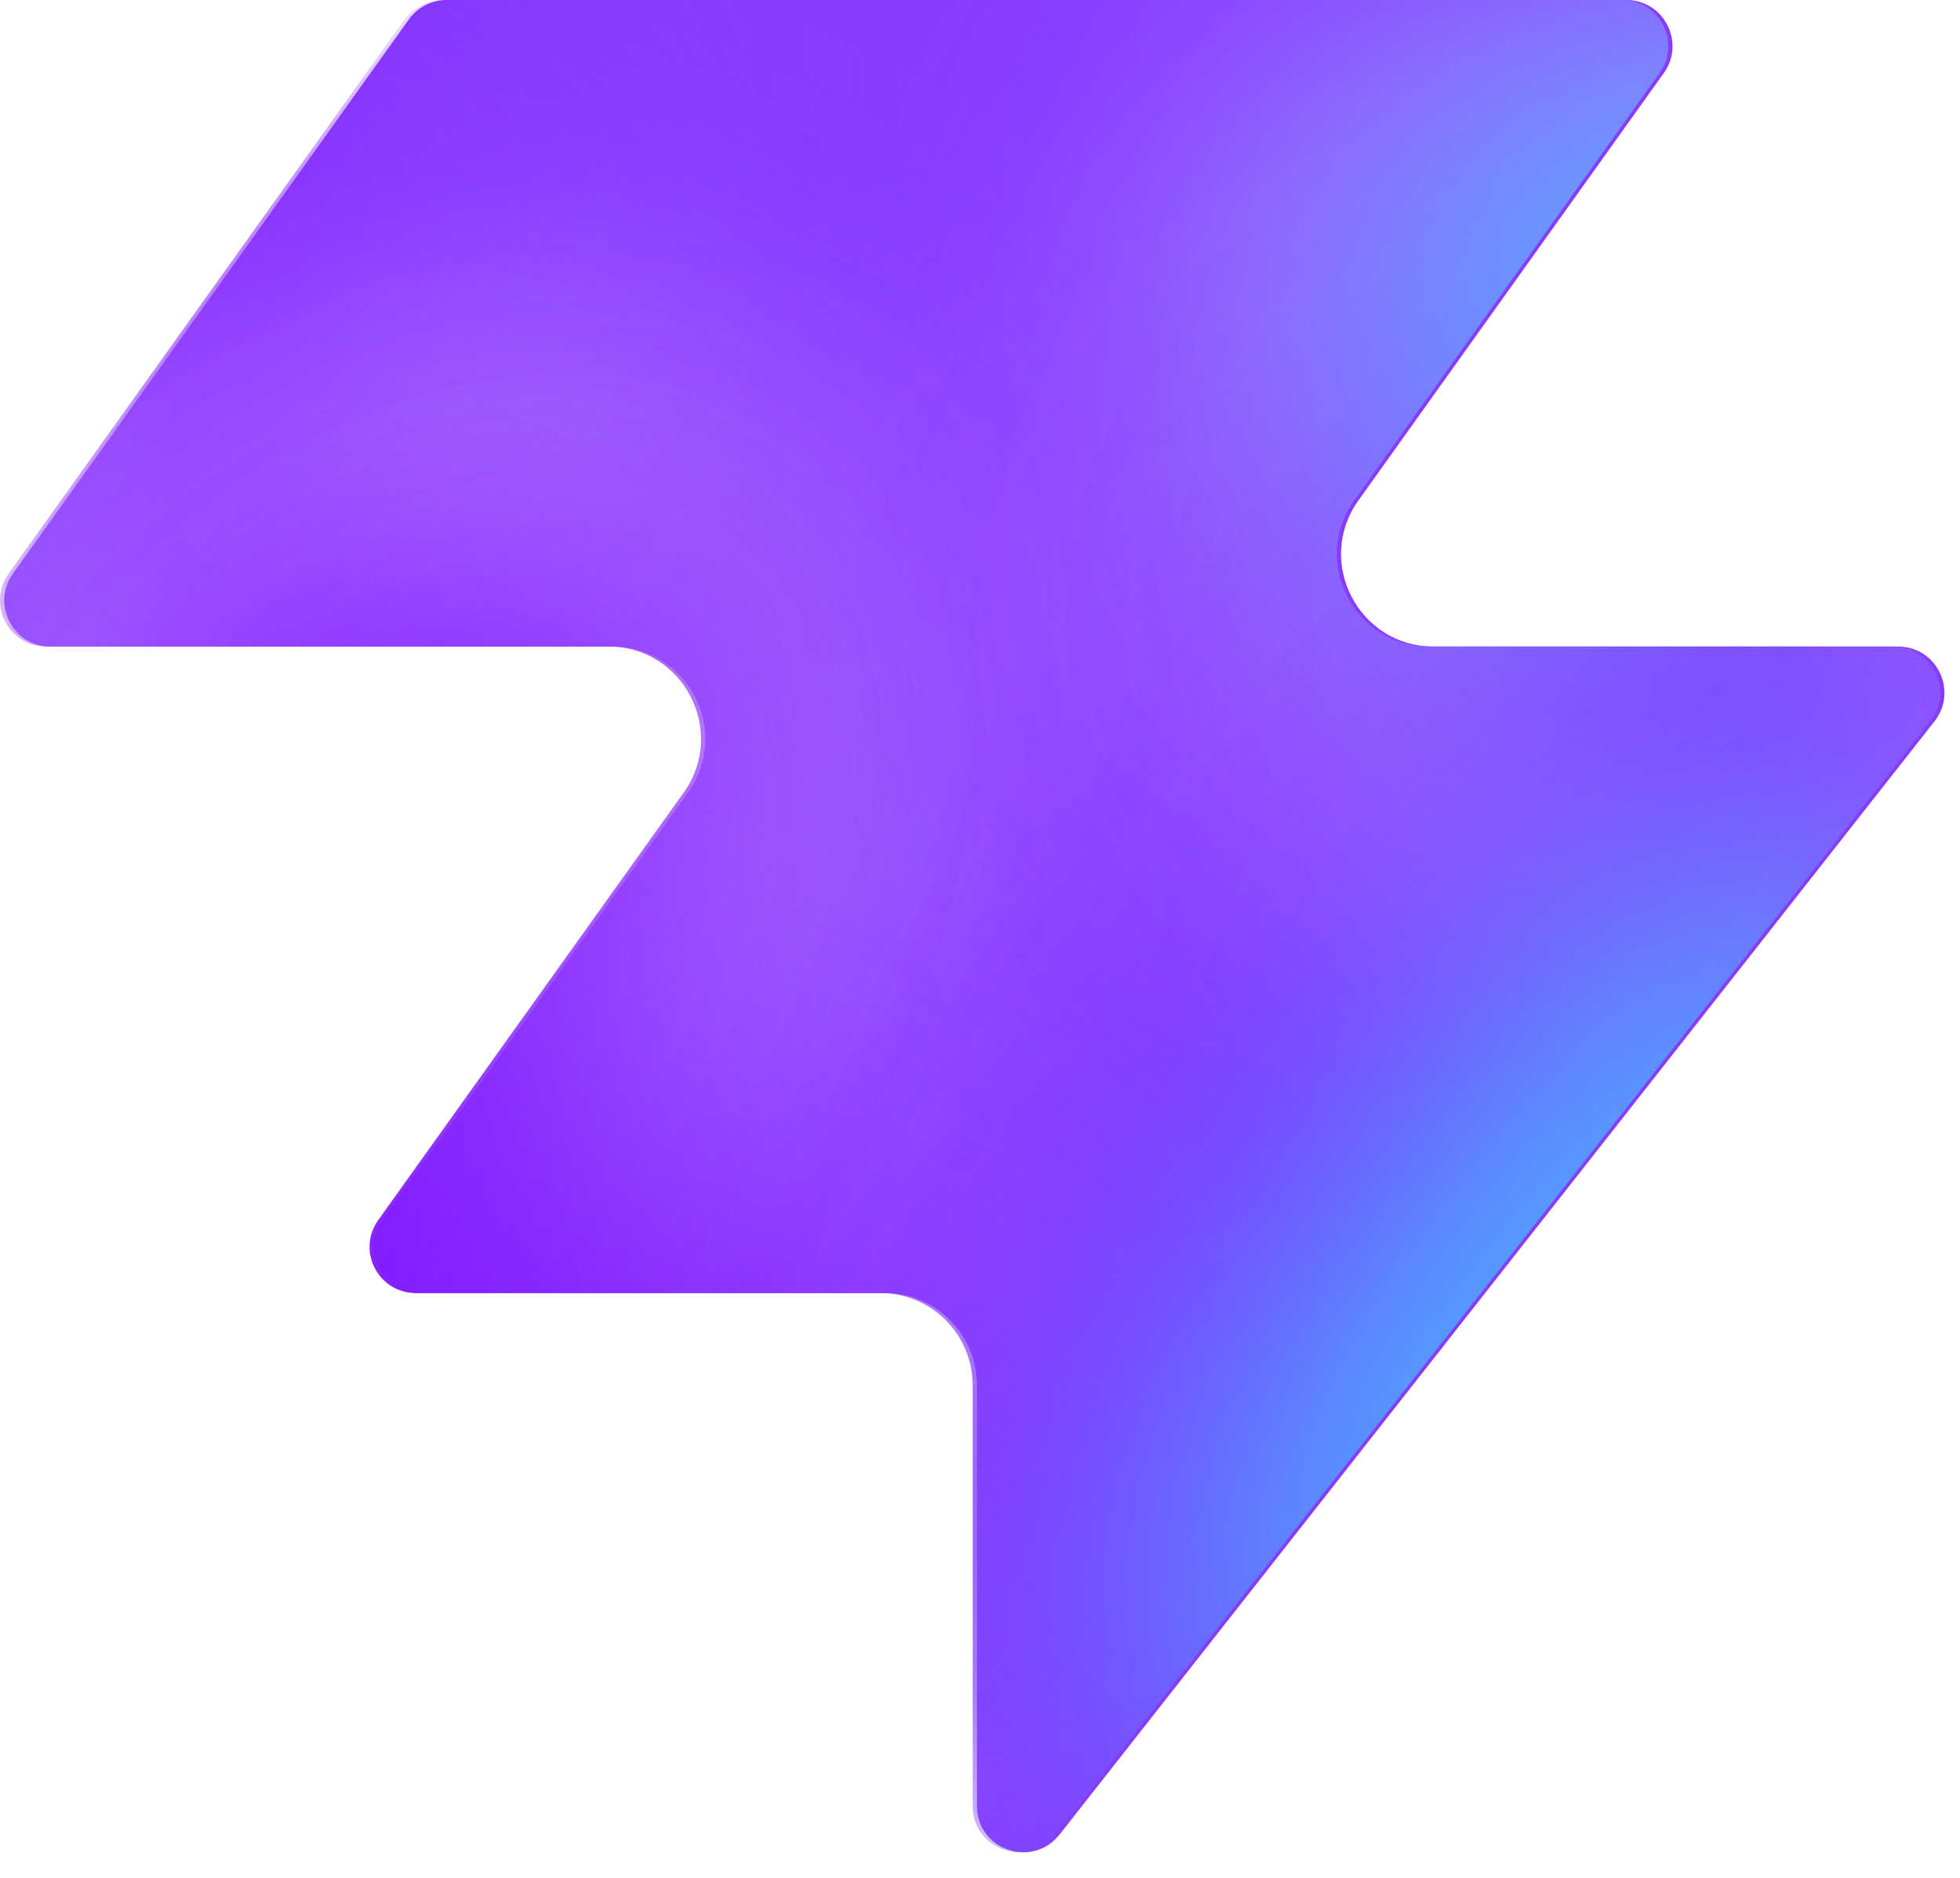
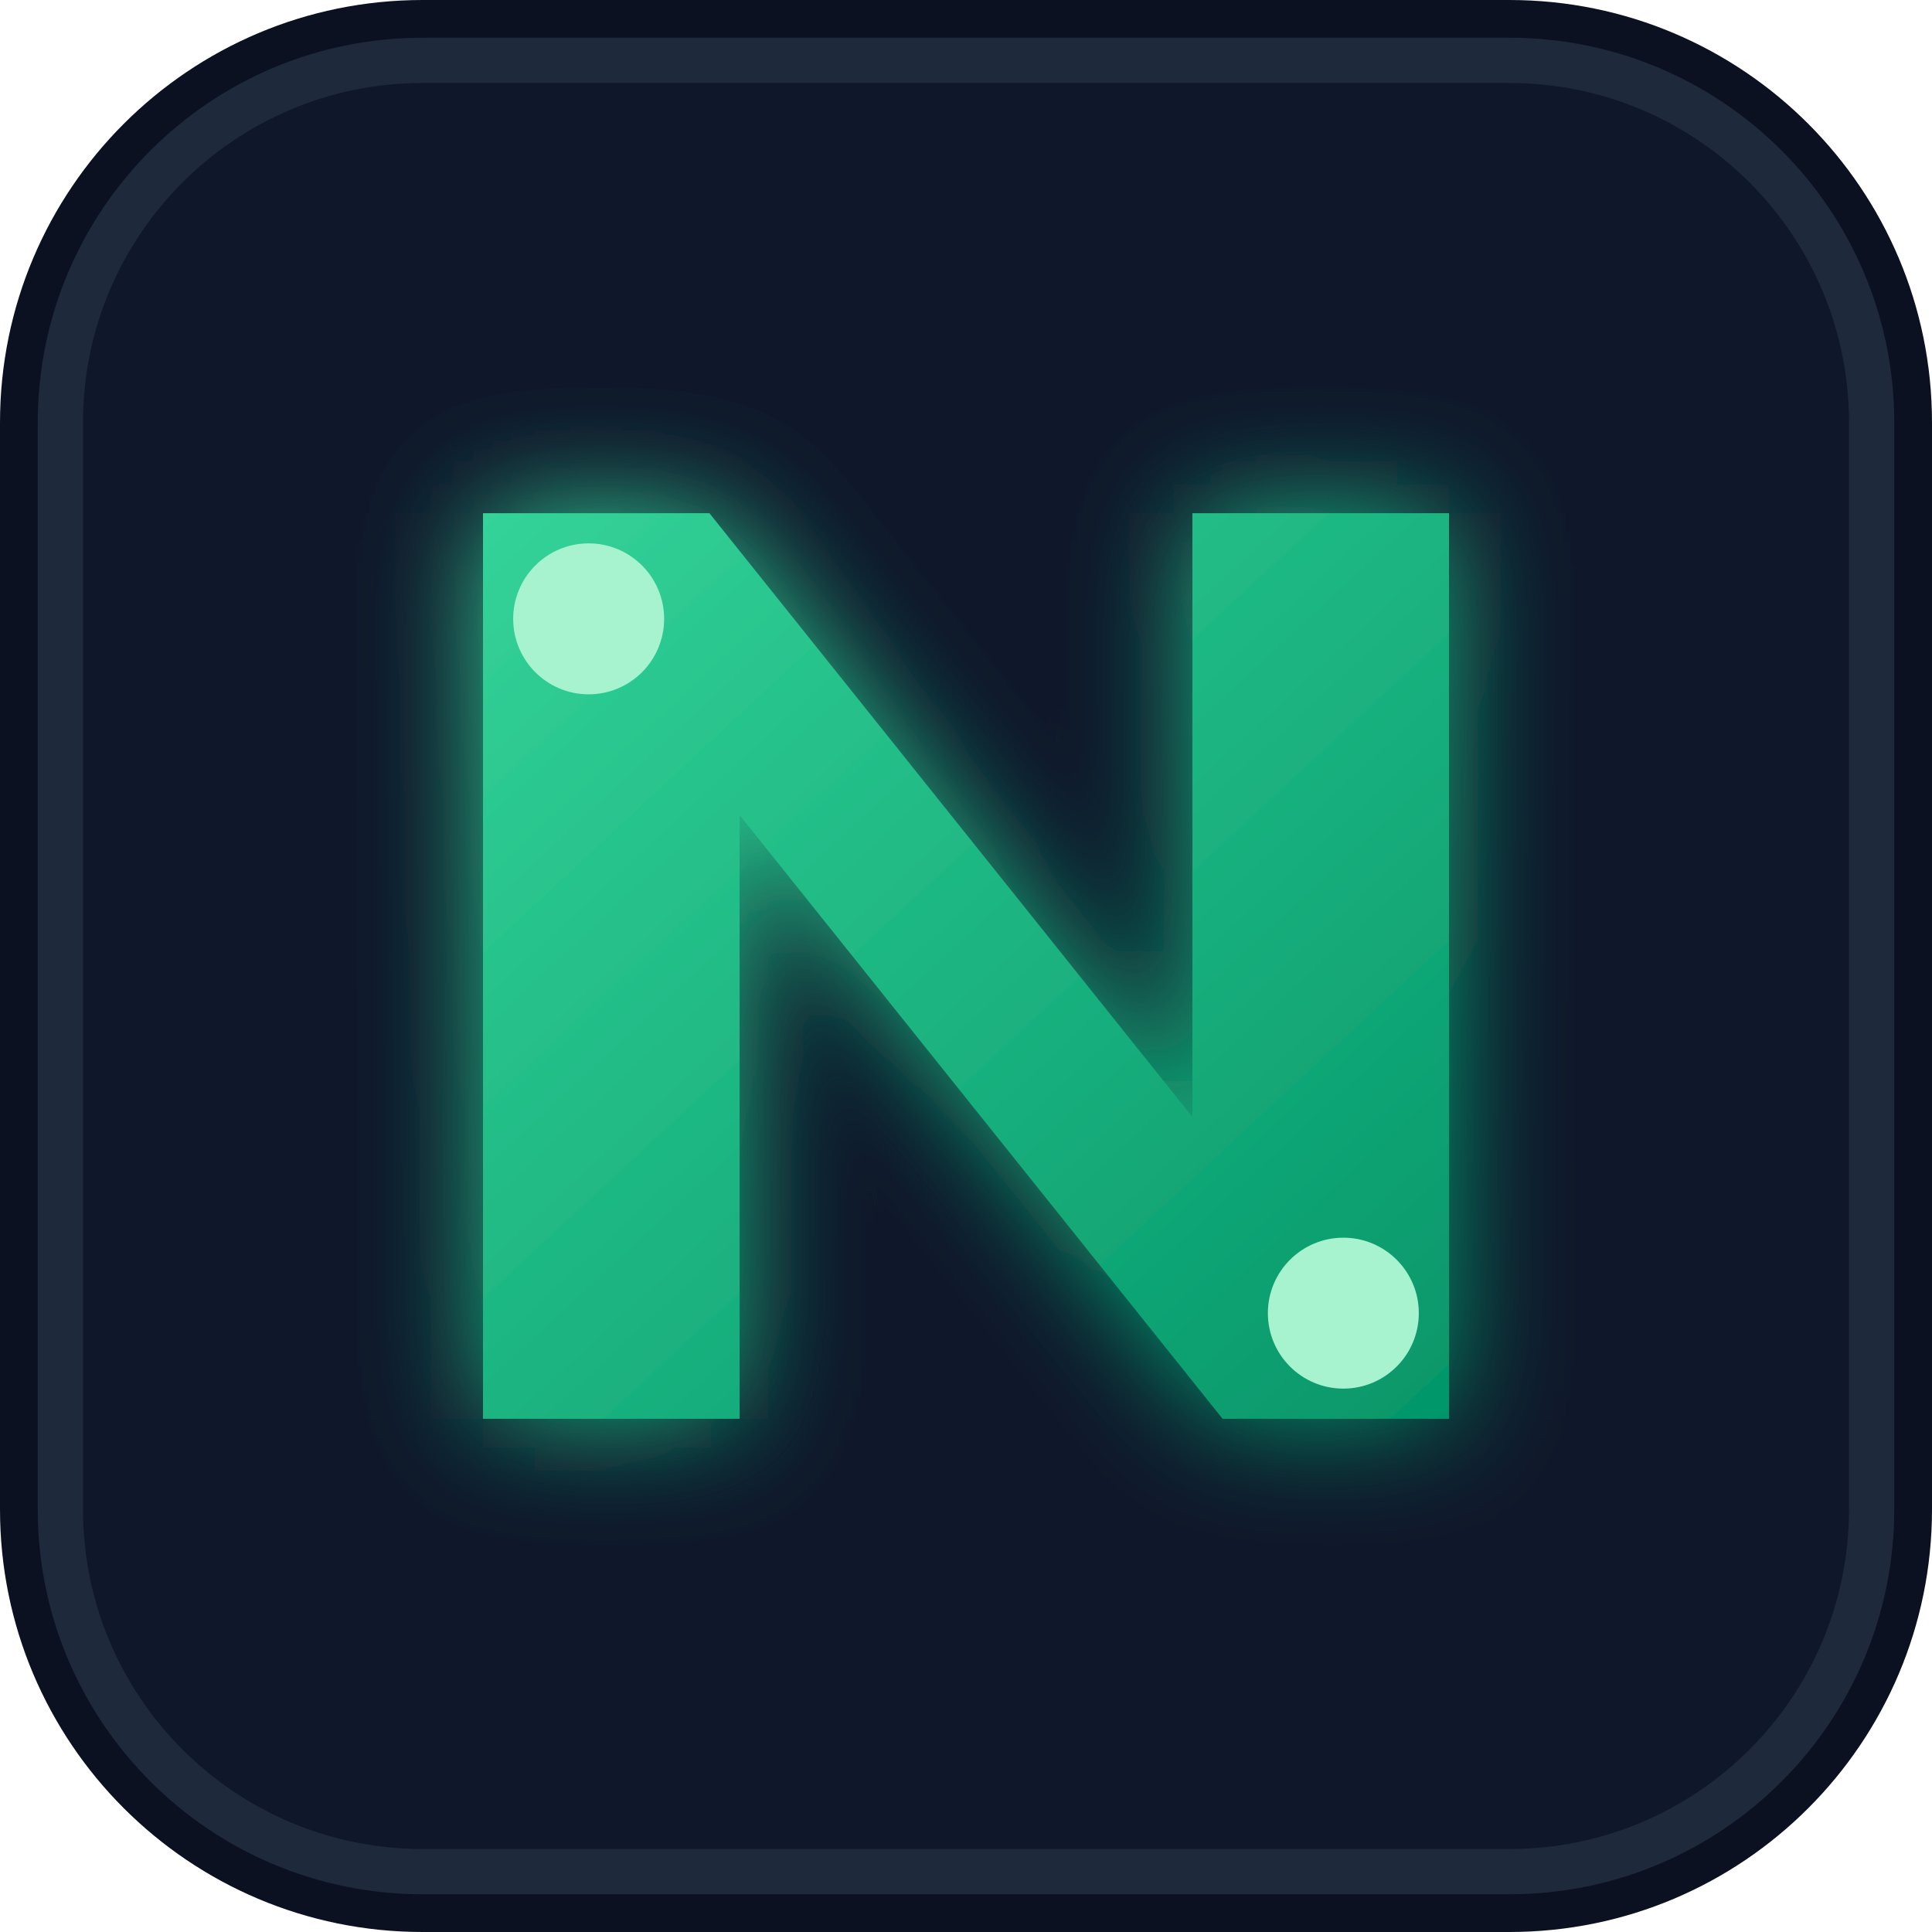
- <svg xmlns="http://www.w3.org/2000/svg" width="48" height="46" fill="none" viewBox="0 0 48 46">
-   <path fill="#863bff" d="M25.946 44.938c-.664.845-2.021.375-2.021-.698V33.937a2.26 2.26 0 0 0-2.262-2.262H10.287c-.92 0-1.456-1.04-.92-1.788l7.48-10.471c1.07-1.497 0-3.578-1.842-3.578H1.237c-.92 0-1.456-1.04-.92-1.788L10.013.474c.214-.297.556-.474.92-.474h28.894c.92 0 1.456 1.04.92 1.788l-7.48 10.471c-1.07 1.498 0 3.579 1.842 3.579h11.377c.943 0 1.473 1.088.89 1.83L25.947 44.94z" style="fill:#863bff;fill:color(display-p3 .525 .23 1);fill-opacity:1" />
-   <mask id="a" width="48" height="46" x="0" y="0" maskUnits="userSpaceOnUse" style="mask-type:alpha">
-     <path fill="#000" d="M25.842 44.938c-.664.844-2.021.375-2.021-.698V33.937a2.26 2.26 0 0 0-2.262-2.262H10.183c-.92 0-1.456-1.04-.92-1.788l7.48-10.471c1.07-1.498 0-3.579-1.842-3.579H1.133c-.92 0-1.456-1.04-.92-1.787L9.91.473c.214-.297.556-.474.92-.474h28.894c.92 0 1.456 1.04.92 1.788l-7.48 10.471c-1.07 1.498 0 3.578 1.842 3.578h11.377c.943 0 1.473 1.088.89 1.832L25.843 44.94z" style="fill:#000;fill-opacity:1" />
-   </mask>
-   <g mask="url(#a)">
-     <g filter="url(#b)">
-       <ellipse cx="5.508" cy="14.704" fill="#ede6ff" rx="5.508" ry="14.704" style="fill:#ede6ff;fill:color(display-p3 .927 .903 1);fill-opacity:1" transform="matrix(.00324 1 1 -.00324 -4.47 31.516)" />
-     </g>
-     <g filter="url(#c)">
-       <ellipse cx="10.399" cy="29.851" fill="#ede6ff" rx="10.399" ry="29.851" style="fill:#ede6ff;fill:color(display-p3 .927 .903 1);fill-opacity:1" transform="matrix(.00324 1 1 -.00324 -39.328 7.883)" />
-     </g>
-     <g filter="url(#d)">
-       <ellipse cx="5.508" cy="30.487" fill="#7e14ff" rx="5.508" ry="30.487" style="fill:#7e14ff;fill:color(display-p3 .492 .077 1);fill-opacity:1" transform="rotate(89.814 -25.913 -14.639)scale(1 -1)" />
-     </g>
-     <g filter="url(#e)">
-       <ellipse cx="5.508" cy="30.599" fill="#7e14ff" rx="5.508" ry="30.599" style="fill:#7e14ff;fill:color(display-p3 .492 .077 1);fill-opacity:1" transform="rotate(89.814 -32.644 -3.334)scale(1 -1)" />
-     </g>
-     <g filter="url(#f)">
-       <ellipse cx="5.508" cy="30.599" fill="#7e14ff" rx="5.508" ry="30.599" style="fill:#7e14ff;fill:color(display-p3 .492 .077 1);fill-opacity:1" transform="matrix(.00324 1 1 -.00324 -34.34 30.47)" />
-     </g>
-     <g filter="url(#g)">
-       <ellipse cx="14.072" cy="22.078" fill="#ede6ff" rx="14.072" ry="22.078" style="fill:#ede6ff;fill:color(display-p3 .927 .903 1);fill-opacity:1" transform="rotate(93.35 24.506 48.493)scale(-1 1)" />
-     </g>
-     <g filter="url(#h)">
-       <ellipse cx="3.47" cy="21.501" fill="#7e14ff" rx="3.47" ry="21.501" style="fill:#7e14ff;fill:color(display-p3 .492 .077 1);fill-opacity:1" transform="rotate(89.009 28.708 47.59)scale(-1 1)" />
-     </g>
-     <g filter="url(#i)">
-       <ellipse cx="3.47" cy="21.501" fill="#7e14ff" rx="3.47" ry="21.501" style="fill:#7e14ff;fill:color(display-p3 .492 .077 1);fill-opacity:1" transform="rotate(89.009 28.708 47.59)scale(-1 1)" />
-     </g>
-     <g filter="url(#j)">
-       <ellipse cx=".387" cy="8.972" fill="#7e14ff" rx="4.407" ry="29.108" style="fill:#7e14ff;fill:color(display-p3 .492 .077 1);fill-opacity:1" transform="rotate(39.51 .387 8.972)" />
-     </g>
-     <g filter="url(#k)">
-       <ellipse cx="47.523" cy="-6.092" fill="#7e14ff" rx="4.407" ry="29.108" style="fill:#7e14ff;fill:color(display-p3 .492 .077 1);fill-opacity:1" transform="rotate(37.892 47.523 -6.092)" />
-     </g>
-     <g filter="url(#l)">
-       <ellipse cx="41.412" cy="6.333" fill="#47bfff" rx="5.971" ry="9.665" style="fill:#47bfff;fill:color(display-p3 .28 .748 1);fill-opacity:1" transform="rotate(37.892 41.412 6.333)" />
-     </g>
-     <g filter="url(#m)">
-       <ellipse cx="-1.879" cy="38.332" fill="#7e14ff" rx="4.407" ry="29.108" style="fill:#7e14ff;fill:color(display-p3 .492 .077 1);fill-opacity:1" transform="rotate(37.892 -1.88 38.332)" />
-     </g>
-     <g filter="url(#n)">
-       <ellipse cx="-1.879" cy="38.332" fill="#7e14ff" rx="4.407" ry="29.108" style="fill:#7e14ff;fill:color(display-p3 .492 .077 1);fill-opacity:1" transform="rotate(37.892 -1.88 38.332)" />
-     </g>
-     <g filter="url(#o)">
-       <ellipse cx="35.651" cy="29.907" fill="#7e14ff" rx="4.407" ry="29.108" style="fill:#7e14ff;fill:color(display-p3 .492 .077 1);fill-opacity:1" transform="rotate(37.892 35.651 29.907)" />
-     </g>
-     <g filter="url(#p)">
-       <ellipse cx="38.418" cy="32.4" fill="#47bfff" rx="5.971" ry="15.297" style="fill:#47bfff;fill:color(display-p3 .28 .748 1);fill-opacity:1" transform="rotate(37.892 38.418 32.4)" />
-     </g>
-   </g>
+ <svg xmlns="http://www.w3.org/2000/svg" viewBox="0 0 64 64">
  <defs>
-     <filter id="b" width="60.045" height="41.654" x="-19.77" y="16.149" color-interpolation-filters="sRGB" filterUnits="userSpaceOnUse">
-       <feFlood flood-opacity="0" result="BackgroundImageFix" />
-       <feBlend in="SourceGraphic" in2="BackgroundImageFix" result="shape" />
-       <feGaussianBlur result="effect1_foregroundBlur_2002_17158" stdDeviation="7.659" />
-     </filter>
-     <filter id="c" width="90.34" height="51.437" x="-54.613" y="-7.533" color-interpolation-filters="sRGB" filterUnits="userSpaceOnUse">
-       <feFlood flood-opacity="0" result="BackgroundImageFix" />
-       <feBlend in="SourceGraphic" in2="BackgroundImageFix" result="shape" />
-       <feGaussianBlur result="effect1_foregroundBlur_2002_17158" stdDeviation="7.659" />
-     </filter>
-     <filter id="d" width="79.355" height="29.4" x="-49.64" y="2.03" color-interpolation-filters="sRGB" filterUnits="userSpaceOnUse">
-       <feFlood flood-opacity="0" result="BackgroundImageFix" />
-       <feBlend in="SourceGraphic" in2="BackgroundImageFix" result="shape" />
-       <feGaussianBlur result="effect1_foregroundBlur_2002_17158" stdDeviation="4.596" />
-     </filter>
-     <filter id="e" width="79.579" height="29.4" x="-45.045" y="20.029" color-interpolation-filters="sRGB" filterUnits="userSpaceOnUse">
-       <feFlood flood-opacity="0" result="BackgroundImageFix" />
-       <feBlend in="SourceGraphic" in2="BackgroundImageFix" result="shape" />
-       <feGaussianBlur result="effect1_foregroundBlur_2002_17158" stdDeviation="4.596" />
-     </filter>
-     <filter id="f" width="79.579" height="29.4" x="-43.513" y="21.178" color-interpolation-filters="sRGB" filterUnits="userSpaceOnUse">
-       <feFlood flood-opacity="0" result="BackgroundImageFix" />
-       <feBlend in="SourceGraphic" in2="BackgroundImageFix" result="shape" />
-       <feGaussianBlur result="effect1_foregroundBlur_2002_17158" stdDeviation="4.596" />
-     </filter>
-     <filter id="g" width="74.749" height="58.852" x="15.756" y="-17.901" color-interpolation-filters="sRGB" filterUnits="userSpaceOnUse">
-       <feFlood flood-opacity="0" result="BackgroundImageFix" />
-       <feBlend in="SourceGraphic" in2="BackgroundImageFix" result="shape" />
-       <feGaussianBlur result="effect1_foregroundBlur_2002_17158" stdDeviation="7.659" />
-     </filter>
-     <filter id="h" width="61.377" height="25.362" x="23.548" y="2.284" color-interpolation-filters="sRGB" filterUnits="userSpaceOnUse">
-       <feFlood flood-opacity="0" result="BackgroundImageFix" />
-       <feBlend in="SourceGraphic" in2="BackgroundImageFix" result="shape" />
-       <feGaussianBlur result="effect1_foregroundBlur_2002_17158" stdDeviation="4.596" />
-     </filter>
-     <filter id="i" width="61.377" height="25.362" x="23.548" y="2.284" color-interpolation-filters="sRGB" filterUnits="userSpaceOnUse">
-       <feFlood flood-opacity="0" result="BackgroundImageFix" />
-       <feBlend in="SourceGraphic" in2="BackgroundImageFix" result="shape" />
-       <feGaussianBlur result="effect1_foregroundBlur_2002_17158" stdDeviation="4.596" />
-     </filter>
-     <filter id="j" width="56.045" height="63.649" x="-27.636" y="-22.853" color-interpolation-filters="sRGB" filterUnits="userSpaceOnUse">
-       <feFlood flood-opacity="0" result="BackgroundImageFix" />
-       <feBlend in="SourceGraphic" in2="BackgroundImageFix" result="shape" />
-       <feGaussianBlur result="effect1_foregroundBlur_2002_17158" stdDeviation="4.596" />
-     </filter>
-     <filter id="k" width="54.814" height="64.646" x="20.116" y="-38.415" color-interpolation-filters="sRGB" filterUnits="userSpaceOnUse">
-       <feFlood flood-opacity="0" result="BackgroundImageFix" />
-       <feBlend in="SourceGraphic" in2="BackgroundImageFix" result="shape" />
-       <feGaussianBlur result="effect1_foregroundBlur_2002_17158" stdDeviation="4.596" />
-     </filter>
-     <filter id="l" width="33.541" height="35.313" x="24.641" y="-11.323" color-interpolation-filters="sRGB" filterUnits="userSpaceOnUse">
-       <feFlood flood-opacity="0" result="BackgroundImageFix" />
-       <feBlend in="SourceGraphic" in2="BackgroundImageFix" result="shape" />
-       <feGaussianBlur result="effect1_foregroundBlur_2002_17158" stdDeviation="4.596" />
-     </filter>
-     <filter id="m" width="54.814" height="64.646" x="-29.286" y="6.009" color-interpolation-filters="sRGB" filterUnits="userSpaceOnUse">
-       <feFlood flood-opacity="0" result="BackgroundImageFix" />
-       <feBlend in="SourceGraphic" in2="BackgroundImageFix" result="shape" />
-       <feGaussianBlur result="effect1_foregroundBlur_2002_17158" stdDeviation="4.596" />
-     </filter>
-     <filter id="n" width="54.814" height="64.646" x="-29.286" y="6.009" color-interpolation-filters="sRGB" filterUnits="userSpaceOnUse">
-       <feFlood flood-opacity="0" result="BackgroundImageFix" />
-       <feBlend in="SourceGraphic" in2="BackgroundImageFix" result="shape" />
-       <feGaussianBlur result="effect1_foregroundBlur_2002_17158" stdDeviation="4.596" />
-     </filter>
-     <filter id="o" width="54.814" height="64.646" x="8.244" y="-2.416" color-interpolation-filters="sRGB" filterUnits="userSpaceOnUse">
-       <feFlood flood-opacity="0" result="BackgroundImageFix" />
-       <feBlend in="SourceGraphic" in2="BackgroundImageFix" result="shape" />
-       <feGaussianBlur result="effect1_foregroundBlur_2002_17158" stdDeviation="4.596" />
-     </filter>
-     <filter id="p" width="39.409" height="43.623" x="18.713" y="10.588" color-interpolation-filters="sRGB" filterUnits="userSpaceOnUse">
-       <feFlood flood-opacity="0" result="BackgroundImageFix" />
-       <feBlend in="SourceGraphic" in2="BackgroundImageFix" result="shape" />
-       <feGaussianBlur result="effect1_foregroundBlur_2002_17158" stdDeviation="4.596" />
+     <linearGradient id="nektabGrad" x1="0%" y1="0%" x2="100%" y2="100%">
+       <stop offset="0%" stop-color="#34d399" />
+       <stop offset="100%" stop-color="#059669" />
+     </linearGradient>
+     <filter id="glow" x="-20%" y="-20%" width="140%" height="140%">
+       <feGaussianBlur stdDeviation="2" result="blur" />
+       <feComposite in="SourceGraphic" in2="blur" operator="over" />
    </filter>
  </defs>
+   <rect width="64" height="64" rx="14" fill="#0b1120" />
+   <rect width="60" height="60" x="2" y="2" rx="12" fill="#0f172a" stroke="#1e293b" stroke-width="1.5" />
+   <path d="M16 47V17h7.5l16 20V17H48v30h-7.5l-16-20v20H16z" fill="url(#nektabGrad)" filter="url(#glow)" />
+   <circle cx="19.5" cy="20.5" r="2.5" fill="#a7f3d0" />
+   <circle cx="44.5" cy="43.5" r="2.5" fill="#a7f3d0" />
</svg>
